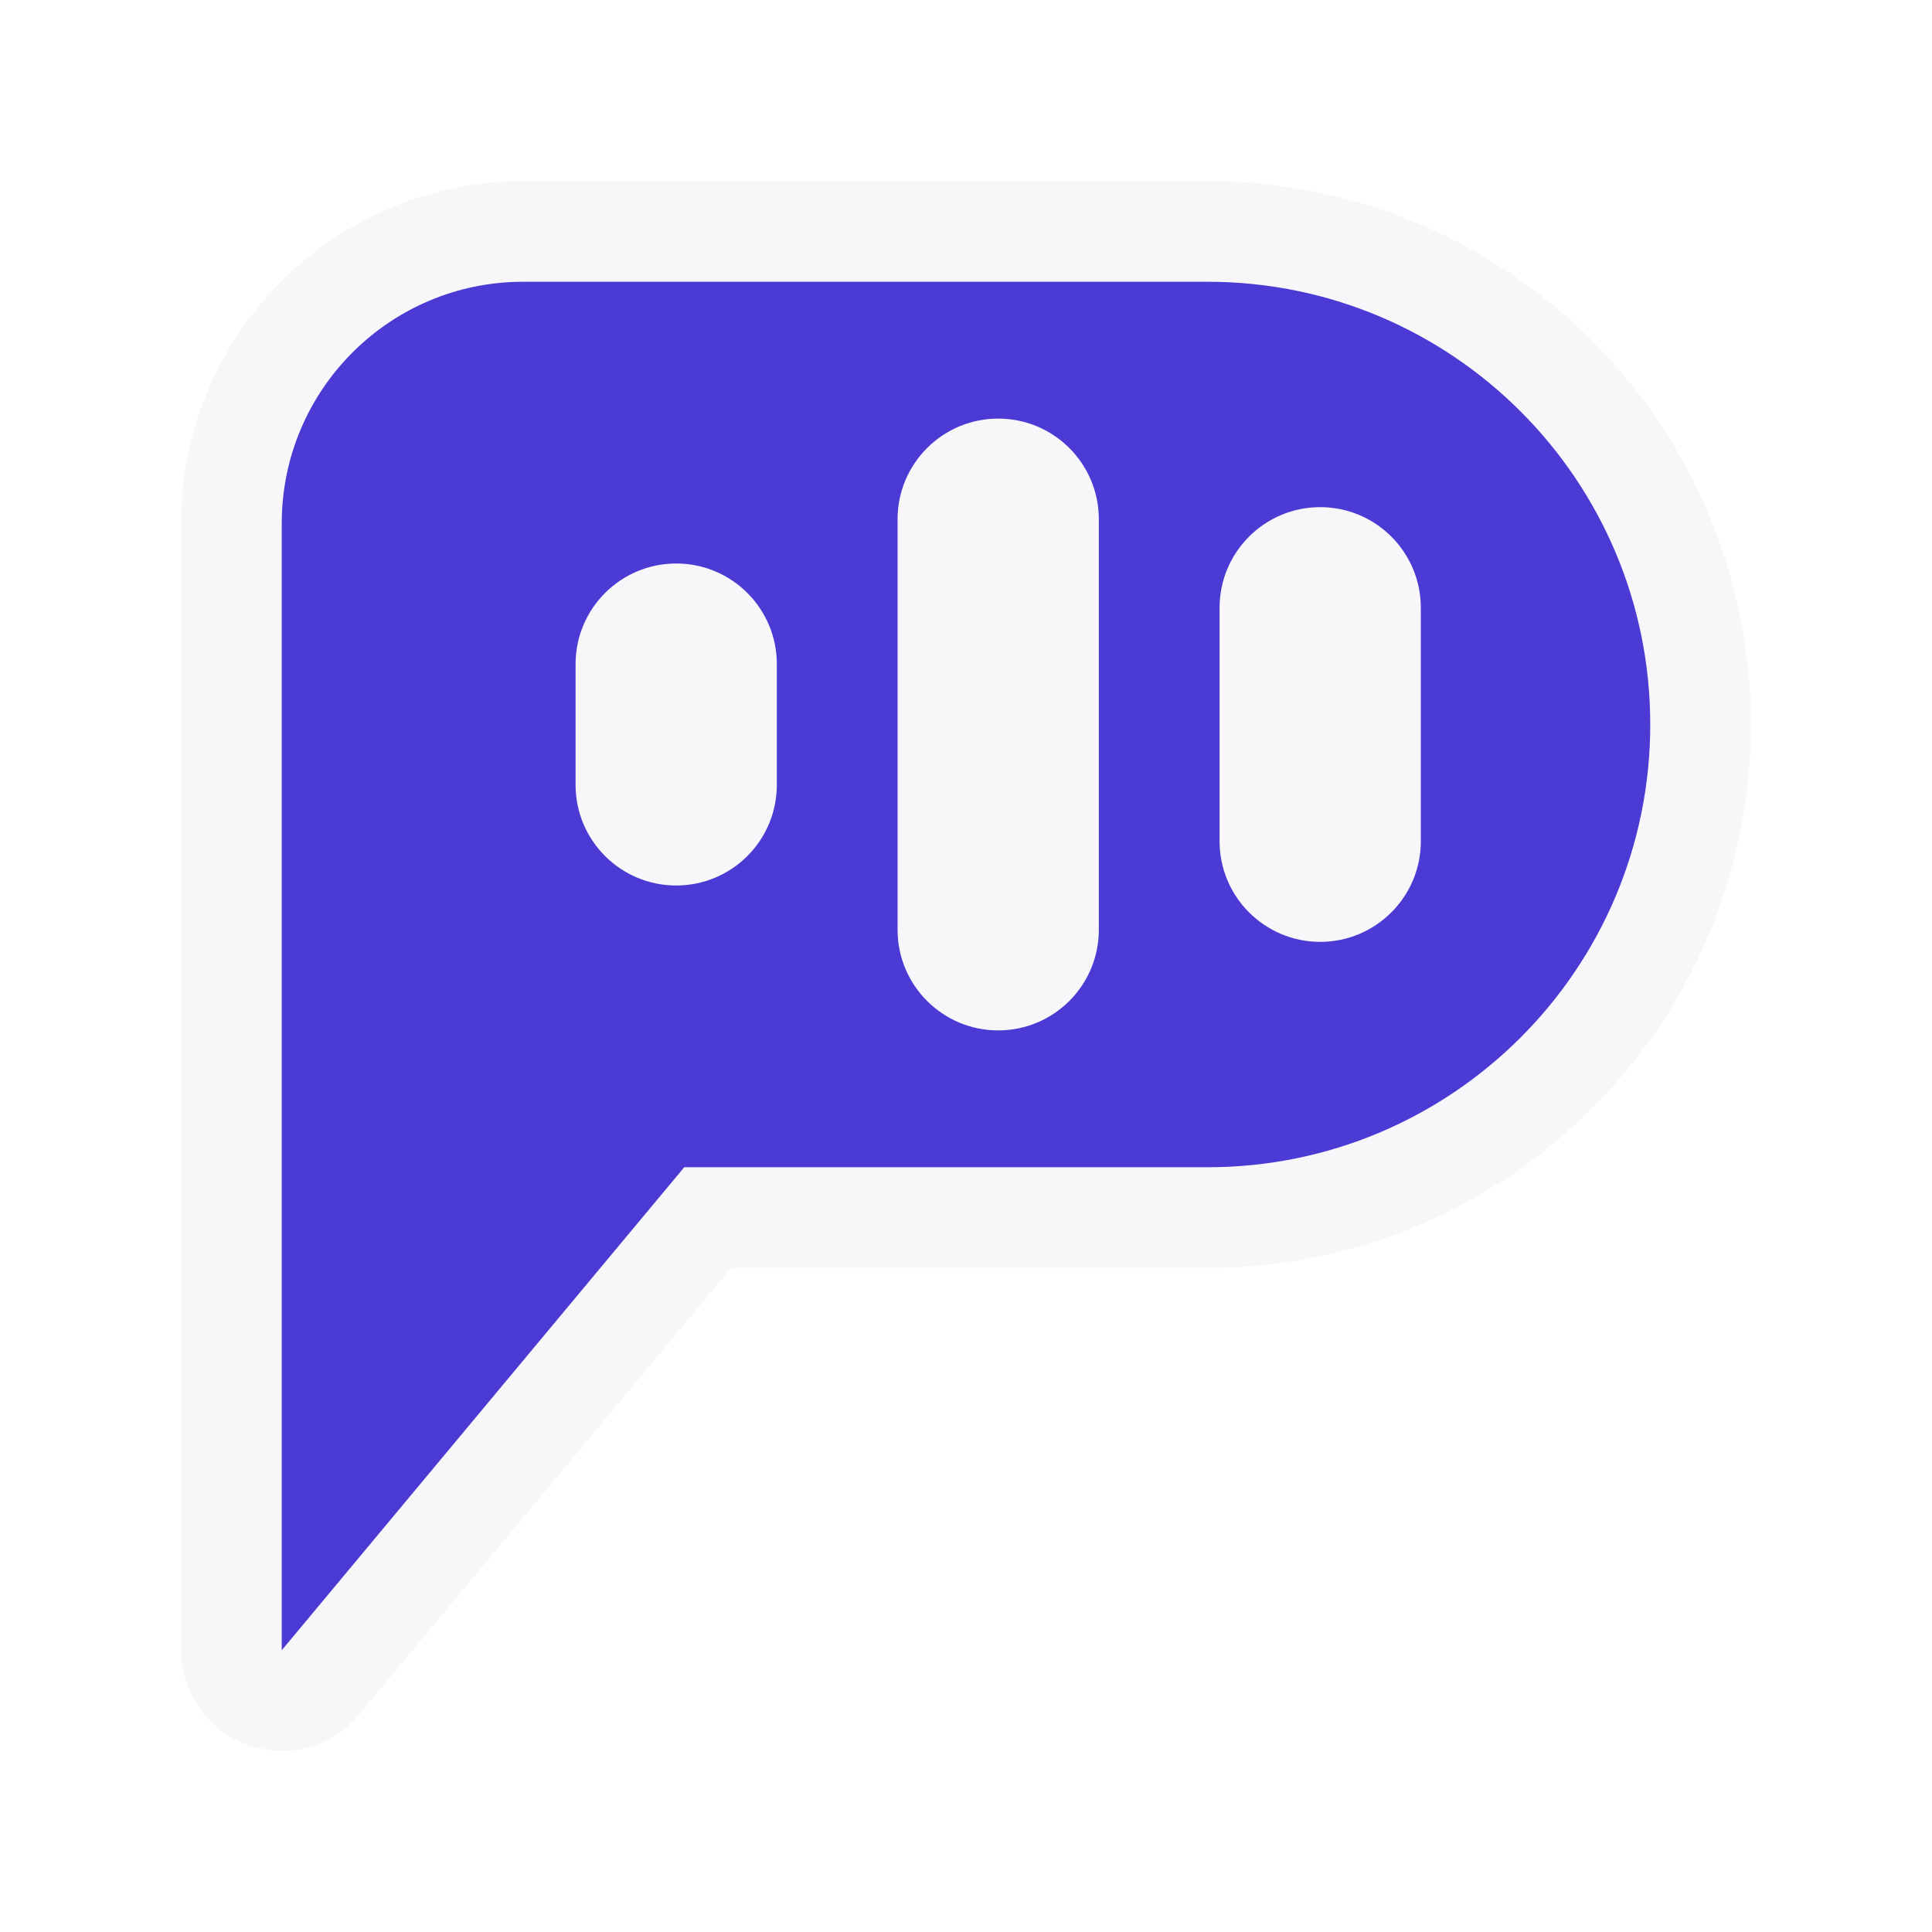
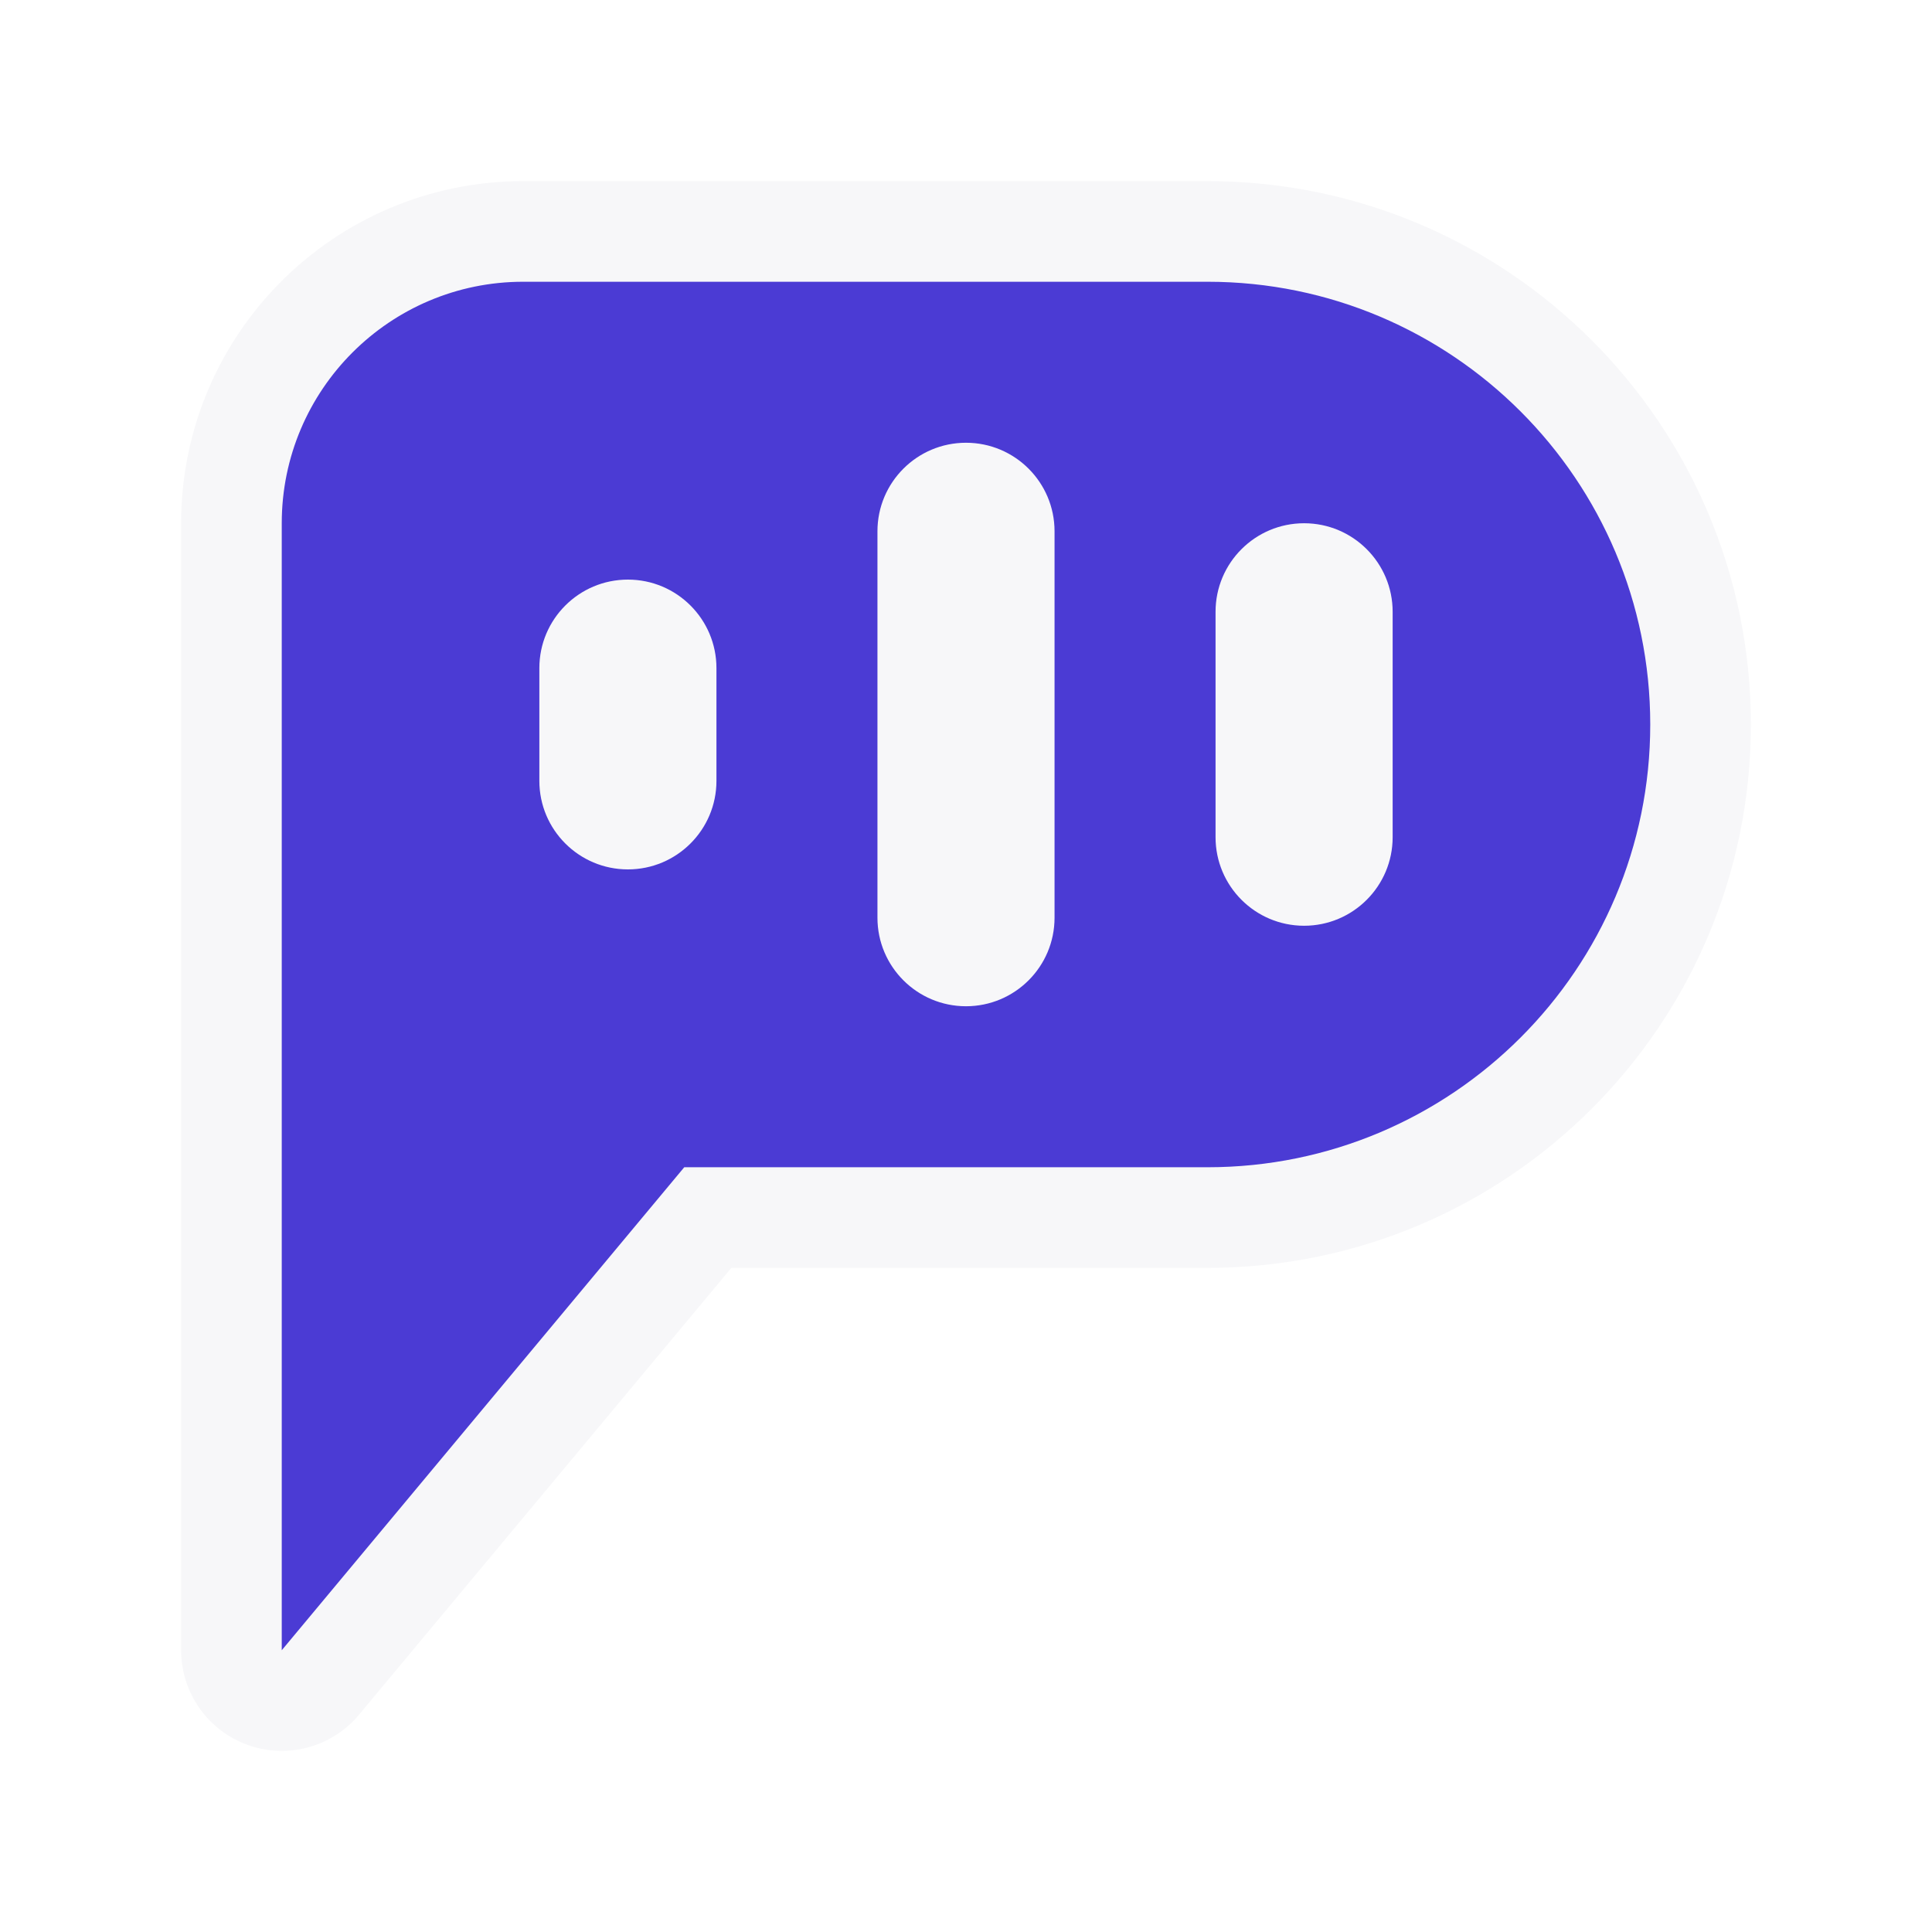
<svg xmlns="http://www.w3.org/2000/svg" viewBox="0 0 24 24" width="24" height="24">
  <path d="M 6.5 3.5 H 15 A 5.5 5.5 0 0 1 15 14.5 H 8.5 L 3.5 20.5 V 6.5 A 3 3 0 0 1 6.5 3.5 Z" fill="#f7f7f9" stroke="#f7f7f9" stroke-width="2.5" stroke-linejoin="round" stroke-linecap="round" />
  <path d="M 6.5 3.5 H 15 A 5.5 5.5 0 0 1 15 14.5 H 8.5 L 3.5 20.5 V 6.5 A 3 3 0 0 1 6.5 3.5 Z" fill="#4b3bd4" />
-   <rect x="7.15" y="7" width="2.5" height="4" rx="1.25" fill="#f7f7f9" />
-   <rect x="11.15" y="5.2" width="2.5" height="7.6" rx="1.25" fill="#f7f7f9" />
-   <rect x="15.15" y="6.3" width="2.5" height="5.4" rx="1.25" fill="#f7f7f9" />
+   <rect x="6.7" y="7.2" width="2.2" height="3.6" rx="1.1" fill="#f7f7f9" />
+   <rect x="10.9" y="5.5" width="2.2" height="7" rx="1.1" fill="#f7f7f9" />
+   <rect x="15.1" y="6.5" width="2.2" height="5" rx="1.1" fill="#f7f7f9" />
</svg>
